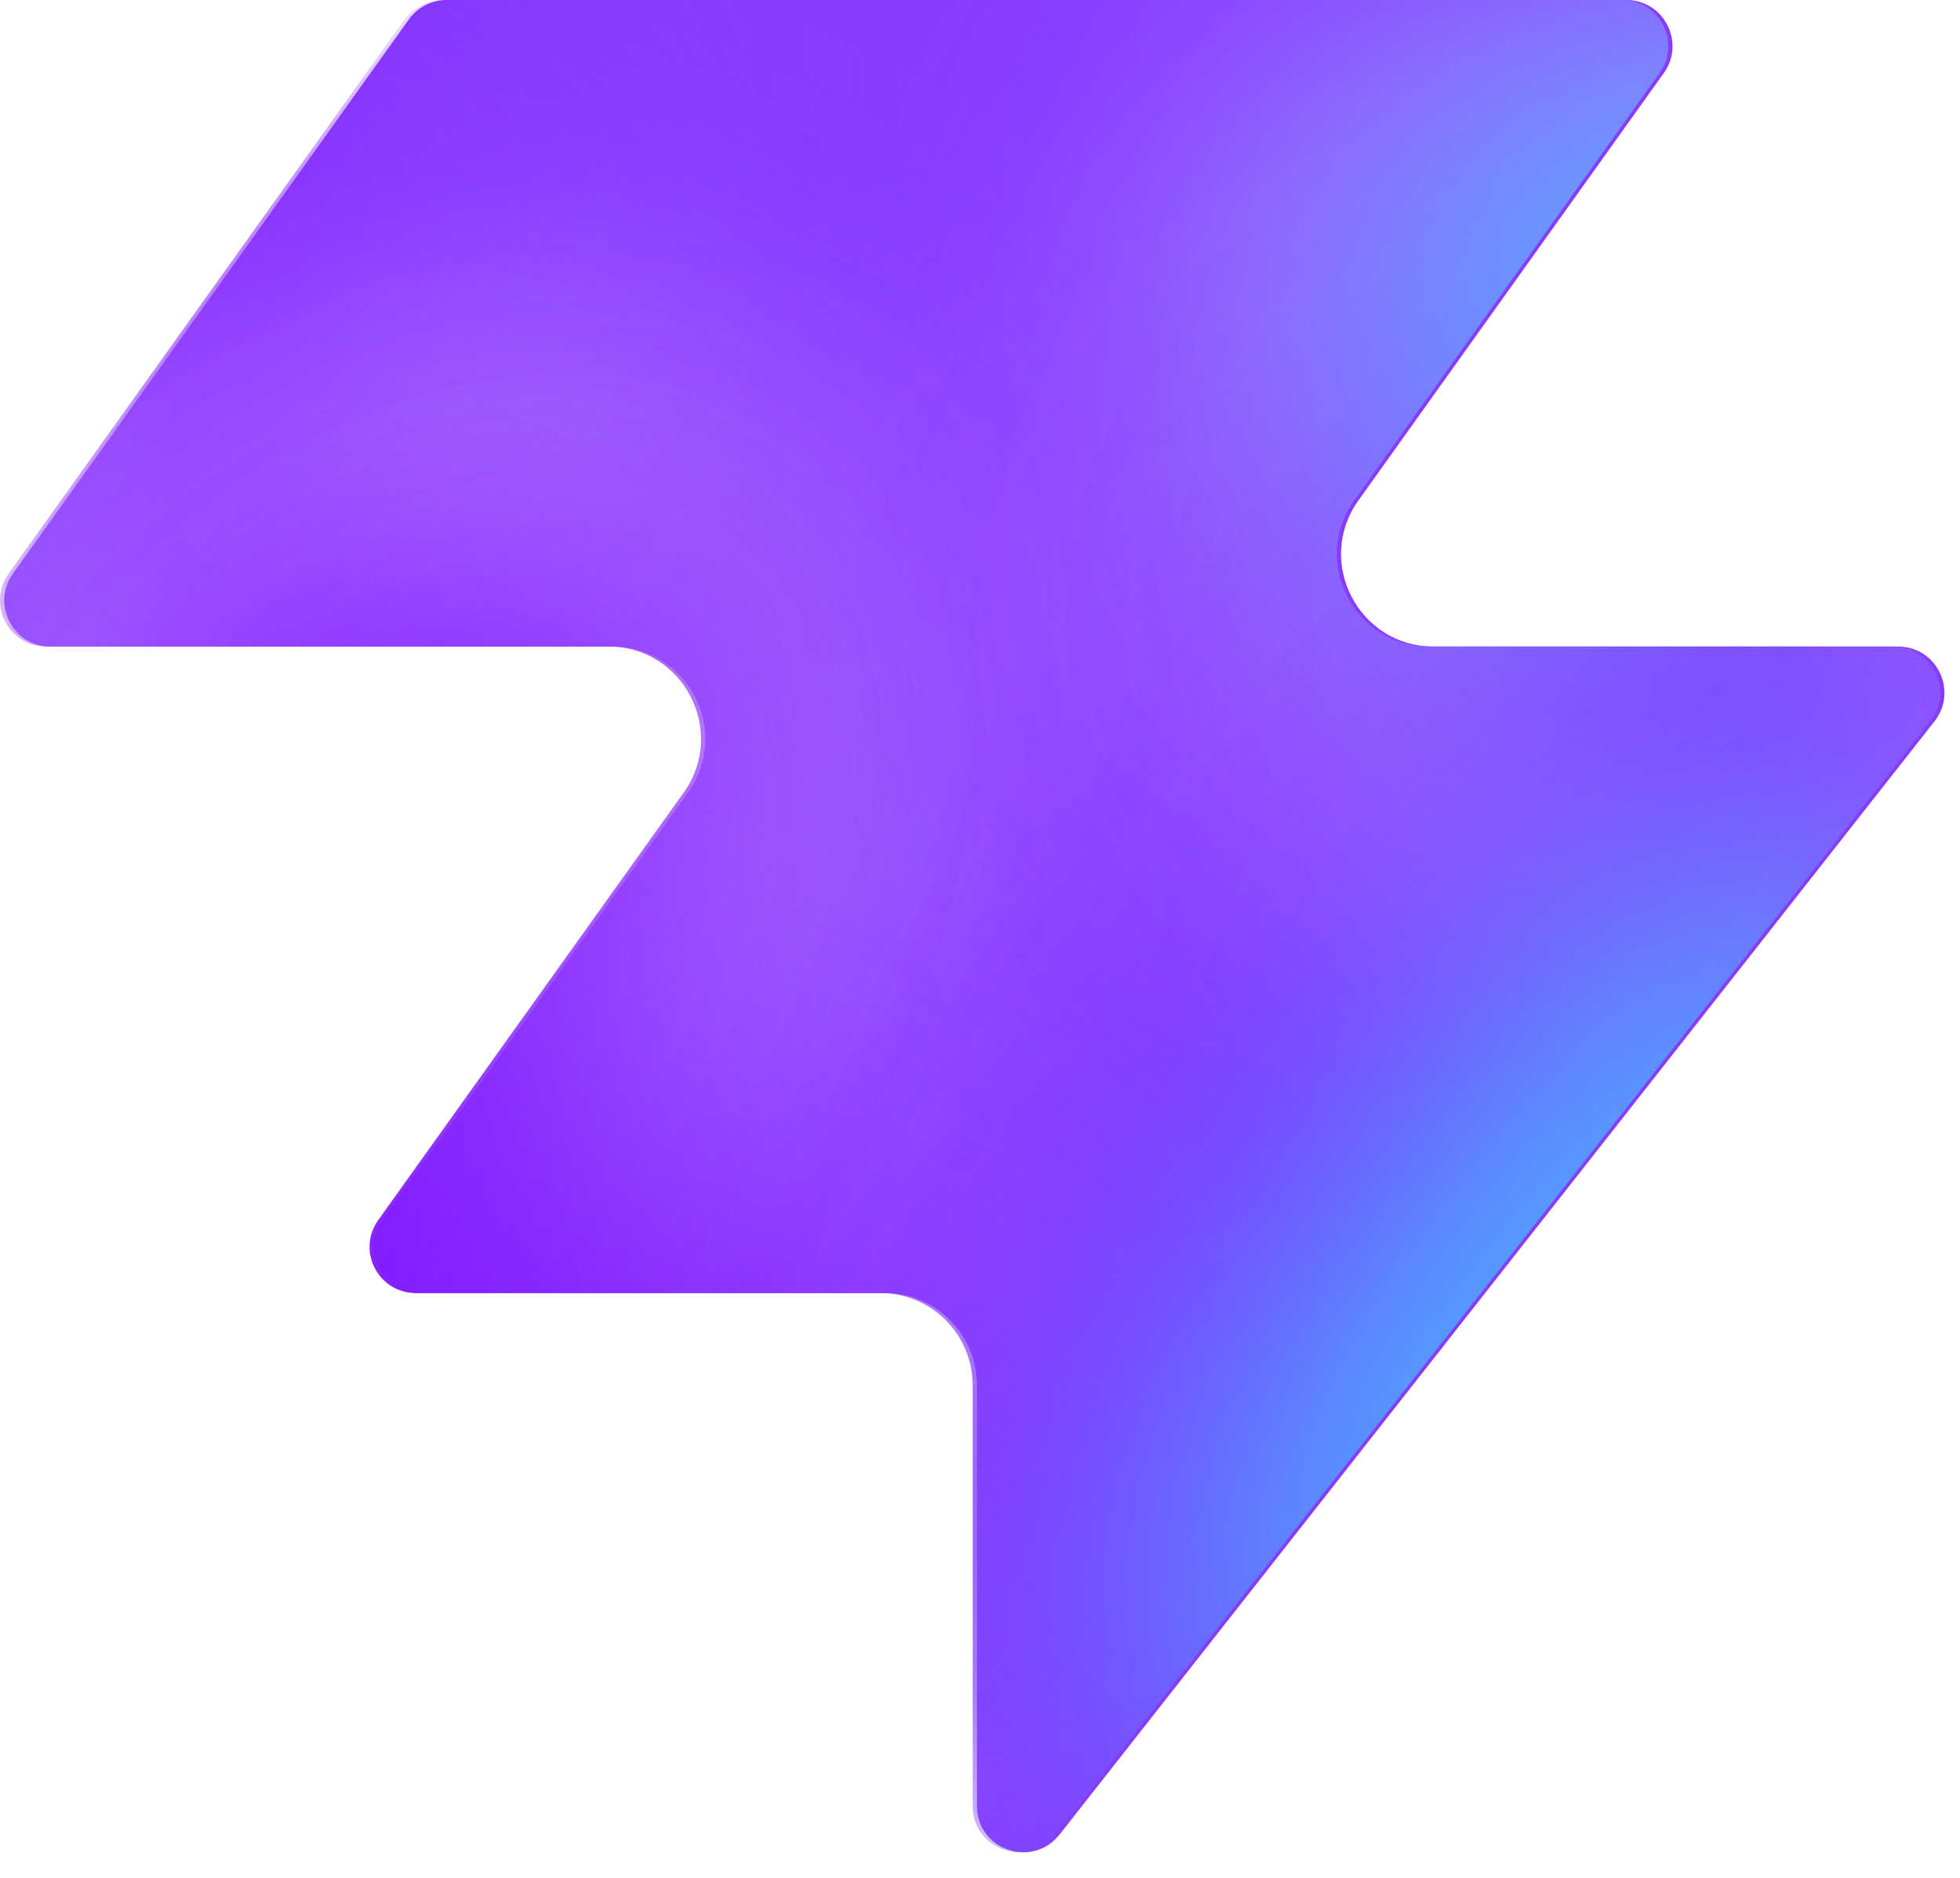
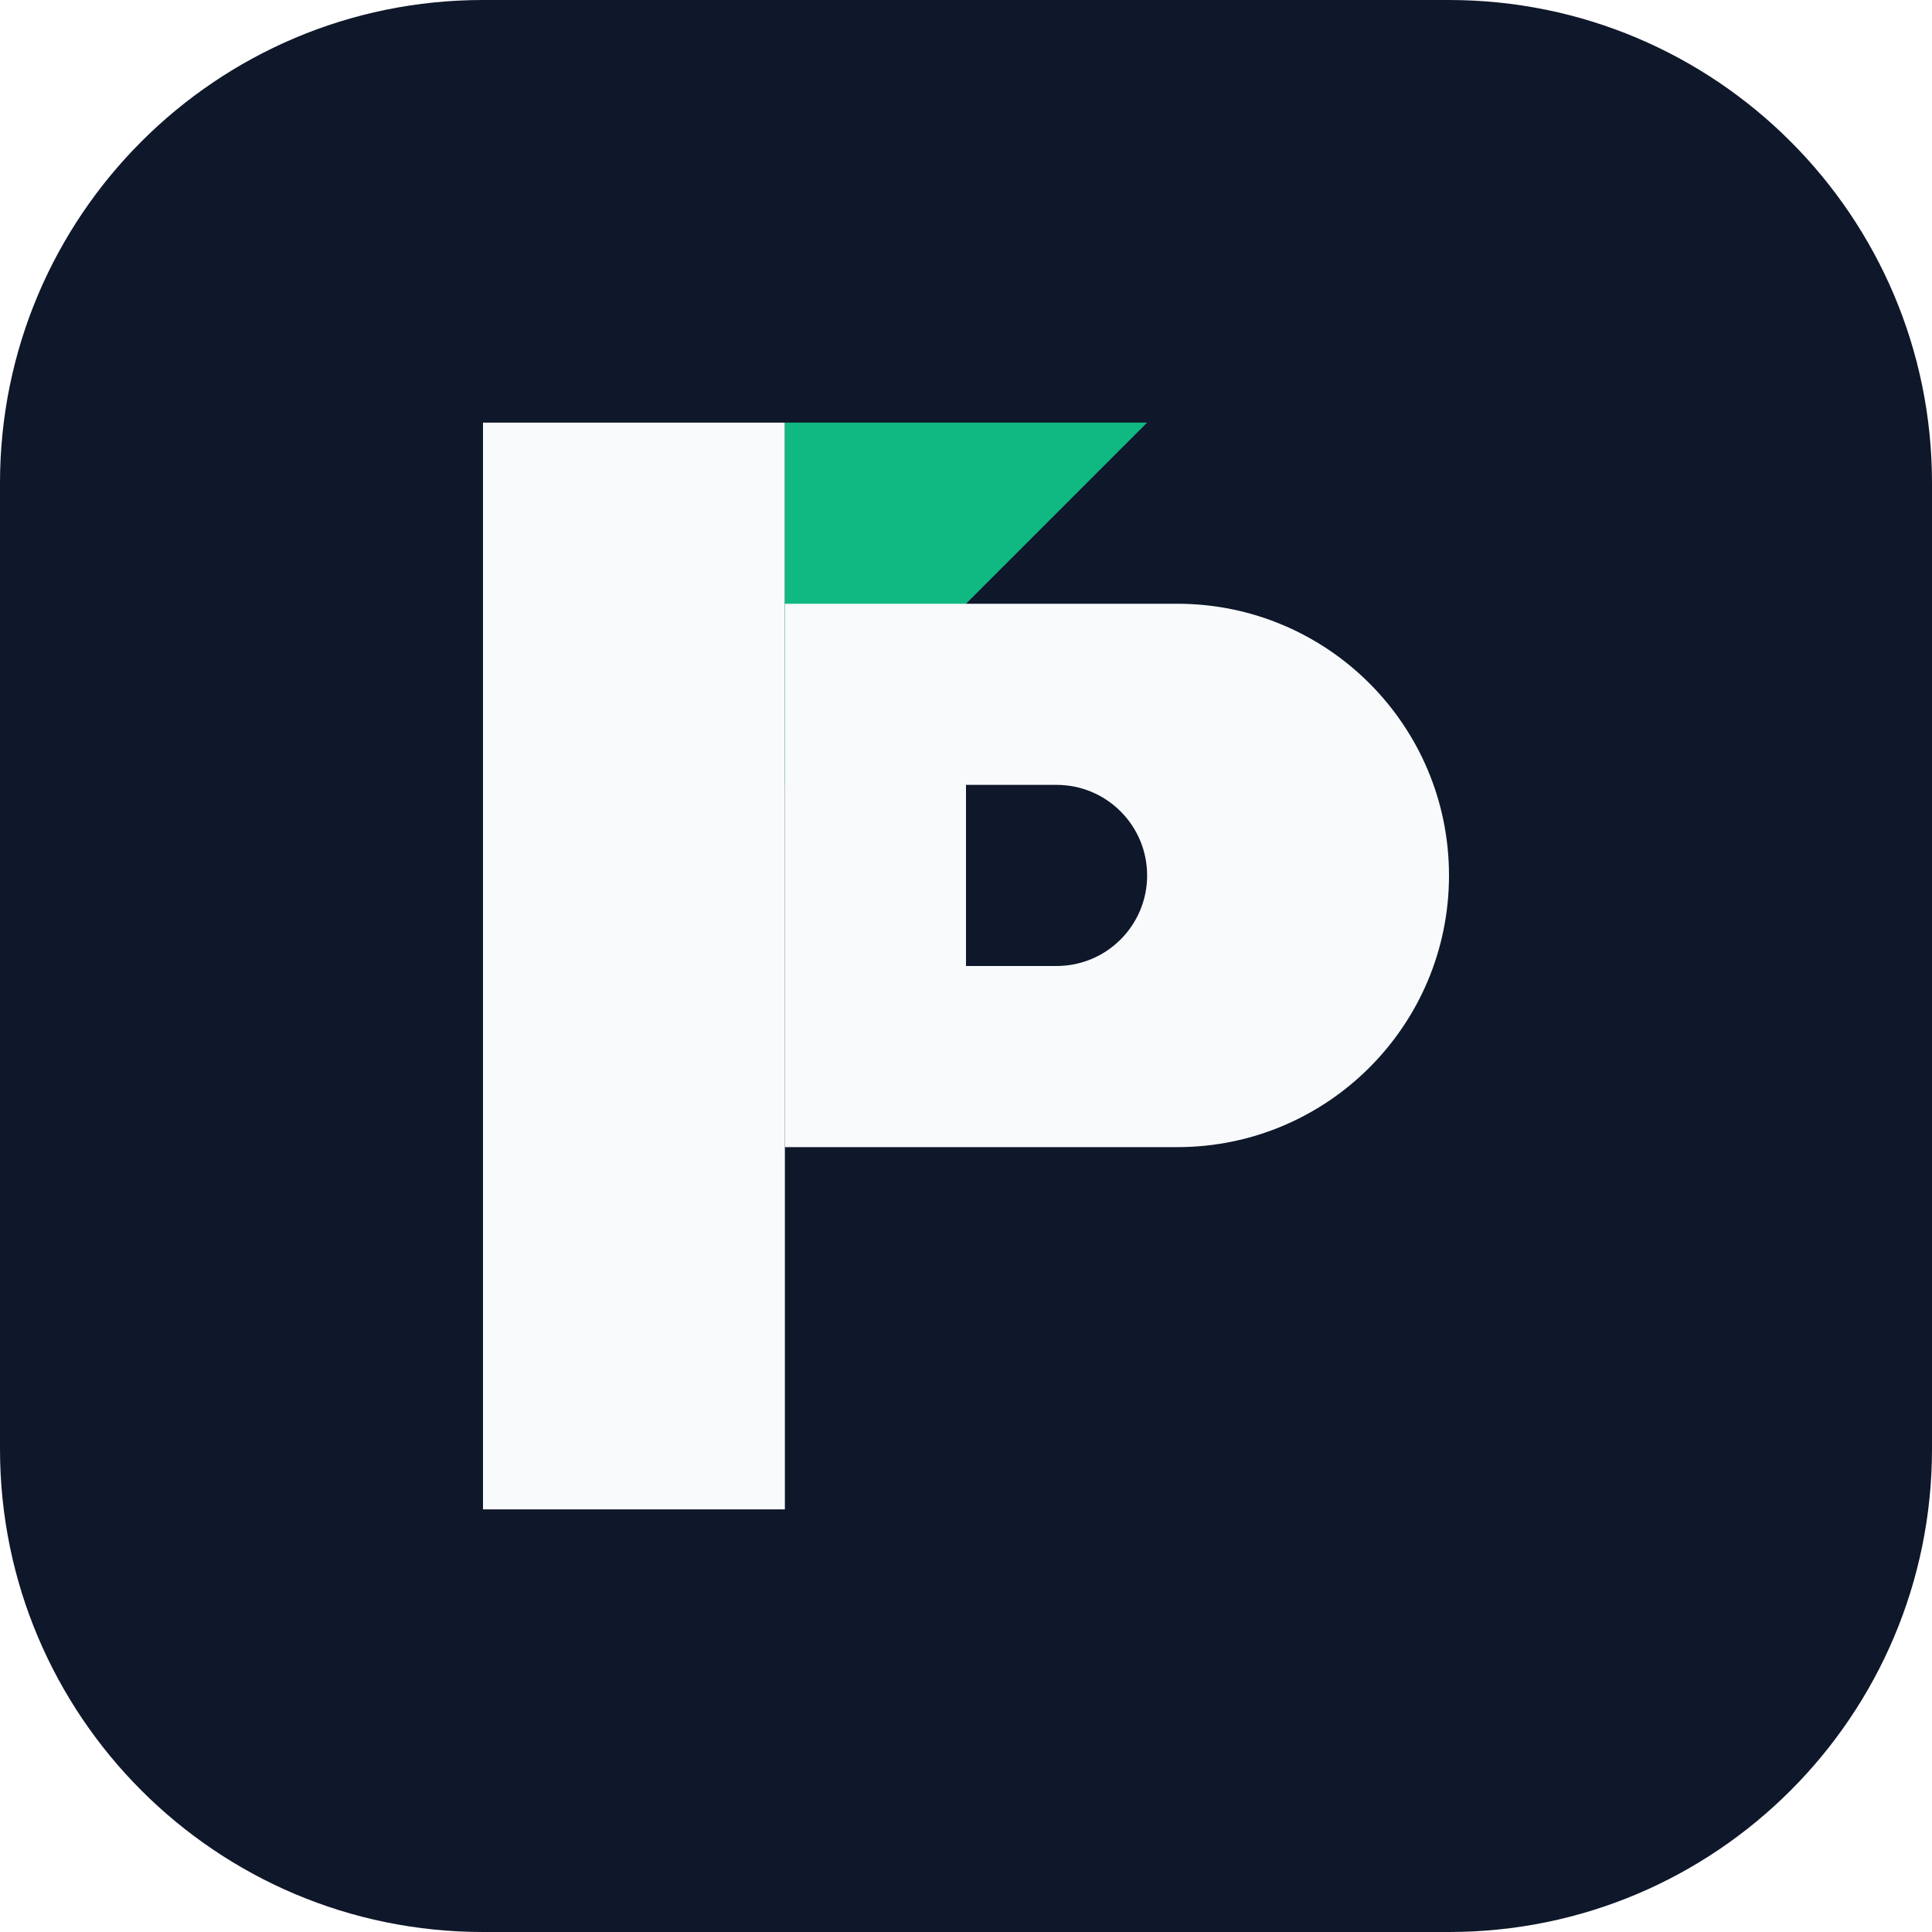
- <svg xmlns="http://www.w3.org/2000/svg" width="48" height="46" fill="none" viewBox="0 0 48 46">
-   <path fill="#863bff" d="M25.946 44.938c-.664.845-2.021.375-2.021-.698V33.937a2.26 2.26 0 0 0-2.262-2.262H10.287c-.92 0-1.456-1.04-.92-1.788l7.48-10.471c1.07-1.497 0-3.578-1.842-3.578H1.237c-.92 0-1.456-1.04-.92-1.788L10.013.474c.214-.297.556-.474.92-.474h28.894c.92 0 1.456 1.04.92 1.788l-7.48 10.471c-1.07 1.498 0 3.579 1.842 3.579h11.377c.943 0 1.473 1.088.89 1.83L25.947 44.94z" style="fill:#863bff;fill:color(display-p3 .525 .23 1);fill-opacity:1" />
-   <mask id="a" width="48" height="46" x="0" y="0" maskUnits="userSpaceOnUse" style="mask-type:alpha">
-     <path fill="#000" d="M25.842 44.938c-.664.844-2.021.375-2.021-.698V33.937a2.26 2.26 0 0 0-2.262-2.262H10.183c-.92 0-1.456-1.04-.92-1.788l7.48-10.471c1.07-1.498 0-3.579-1.842-3.579H1.133c-.92 0-1.456-1.04-.92-1.787L9.91.473c.214-.297.556-.474.92-.474h28.894c.92 0 1.456 1.04.92 1.788l-7.48 10.471c-1.07 1.498 0 3.578 1.842 3.578h11.377c.943 0 1.473 1.088.89 1.832L25.843 44.94z" style="fill:#000;fill-opacity:1" />
-   </mask>
-   <g mask="url(#a)">
-     <g filter="url(#b)">
-       <ellipse cx="5.508" cy="14.704" fill="#ede6ff" rx="5.508" ry="14.704" style="fill:#ede6ff;fill:color(display-p3 .927 .903 1);fill-opacity:1" transform="matrix(.00324 1 1 -.00324 -4.47 31.516)" />
-     </g>
-     <g filter="url(#c)">
-       <ellipse cx="10.399" cy="29.851" fill="#ede6ff" rx="10.399" ry="29.851" style="fill:#ede6ff;fill:color(display-p3 .927 .903 1);fill-opacity:1" transform="matrix(.00324 1 1 -.00324 -39.328 7.883)" />
-     </g>
-     <g filter="url(#d)">
-       <ellipse cx="5.508" cy="30.487" fill="#7e14ff" rx="5.508" ry="30.487" style="fill:#7e14ff;fill:color(display-p3 .492 .077 1);fill-opacity:1" transform="rotate(89.814 -25.913 -14.639)scale(1 -1)" />
-     </g>
-     <g filter="url(#e)">
-       <ellipse cx="5.508" cy="30.599" fill="#7e14ff" rx="5.508" ry="30.599" style="fill:#7e14ff;fill:color(display-p3 .492 .077 1);fill-opacity:1" transform="rotate(89.814 -32.644 -3.334)scale(1 -1)" />
-     </g>
-     <g filter="url(#f)">
-       <ellipse cx="5.508" cy="30.599" fill="#7e14ff" rx="5.508" ry="30.599" style="fill:#7e14ff;fill:color(display-p3 .492 .077 1);fill-opacity:1" transform="matrix(.00324 1 1 -.00324 -34.34 30.47)" />
-     </g>
-     <g filter="url(#g)">
-       <ellipse cx="14.072" cy="22.078" fill="#ede6ff" rx="14.072" ry="22.078" style="fill:#ede6ff;fill:color(display-p3 .927 .903 1);fill-opacity:1" transform="rotate(93.35 24.506 48.493)scale(-1 1)" />
-     </g>
-     <g filter="url(#h)">
-       <ellipse cx="3.47" cy="21.501" fill="#7e14ff" rx="3.47" ry="21.501" style="fill:#7e14ff;fill:color(display-p3 .492 .077 1);fill-opacity:1" transform="rotate(89.009 28.708 47.59)scale(-1 1)" />
-     </g>
-     <g filter="url(#i)">
-       <ellipse cx="3.47" cy="21.501" fill="#7e14ff" rx="3.47" ry="21.501" style="fill:#7e14ff;fill:color(display-p3 .492 .077 1);fill-opacity:1" transform="rotate(89.009 28.708 47.59)scale(-1 1)" />
-     </g>
-     <g filter="url(#j)">
-       <ellipse cx=".387" cy="8.972" fill="#7e14ff" rx="4.407" ry="29.108" style="fill:#7e14ff;fill:color(display-p3 .492 .077 1);fill-opacity:1" transform="rotate(39.51 .387 8.972)" />
-     </g>
-     <g filter="url(#k)">
-       <ellipse cx="47.523" cy="-6.092" fill="#7e14ff" rx="4.407" ry="29.108" style="fill:#7e14ff;fill:color(display-p3 .492 .077 1);fill-opacity:1" transform="rotate(37.892 47.523 -6.092)" />
-     </g>
-     <g filter="url(#l)">
-       <ellipse cx="41.412" cy="6.333" fill="#47bfff" rx="5.971" ry="9.665" style="fill:#47bfff;fill:color(display-p3 .28 .748 1);fill-opacity:1" transform="rotate(37.892 41.412 6.333)" />
-     </g>
-     <g filter="url(#m)">
-       <ellipse cx="-1.879" cy="38.332" fill="#7e14ff" rx="4.407" ry="29.108" style="fill:#7e14ff;fill:color(display-p3 .492 .077 1);fill-opacity:1" transform="rotate(37.892 -1.88 38.332)" />
-     </g>
-     <g filter="url(#n)">
-       <ellipse cx="-1.879" cy="38.332" fill="#7e14ff" rx="4.407" ry="29.108" style="fill:#7e14ff;fill:color(display-p3 .492 .077 1);fill-opacity:1" transform="rotate(37.892 -1.88 38.332)" />
-     </g>
-     <g filter="url(#o)">
-       <ellipse cx="35.651" cy="29.907" fill="#7e14ff" rx="4.407" ry="29.108" style="fill:#7e14ff;fill:color(display-p3 .492 .077 1);fill-opacity:1" transform="rotate(37.892 35.651 29.907)" />
-     </g>
-     <g filter="url(#p)">
-       <ellipse cx="38.418" cy="32.4" fill="#47bfff" rx="5.971" ry="15.297" style="fill:#47bfff;fill:color(display-p3 .28 .748 1);fill-opacity:1" transform="rotate(37.892 38.418 32.4)" />
-     </g>
-   </g>
-   <defs>
-     <filter id="b" width="60.045" height="41.654" x="-19.77" y="16.149" color-interpolation-filters="sRGB" filterUnits="userSpaceOnUse">
-       <feFlood flood-opacity="0" result="BackgroundImageFix" />
-       <feBlend in="SourceGraphic" in2="BackgroundImageFix" result="shape" />
-       <feGaussianBlur result="effect1_foregroundBlur_2002_17158" stdDeviation="7.659" />
-     </filter>
-     <filter id="c" width="90.34" height="51.437" x="-54.613" y="-7.533" color-interpolation-filters="sRGB" filterUnits="userSpaceOnUse">
-       <feFlood flood-opacity="0" result="BackgroundImageFix" />
-       <feBlend in="SourceGraphic" in2="BackgroundImageFix" result="shape" />
-       <feGaussianBlur result="effect1_foregroundBlur_2002_17158" stdDeviation="7.659" />
-     </filter>
-     <filter id="d" width="79.355" height="29.4" x="-49.64" y="2.03" color-interpolation-filters="sRGB" filterUnits="userSpaceOnUse">
-       <feFlood flood-opacity="0" result="BackgroundImageFix" />
-       <feBlend in="SourceGraphic" in2="BackgroundImageFix" result="shape" />
-       <feGaussianBlur result="effect1_foregroundBlur_2002_17158" stdDeviation="4.596" />
-     </filter>
-     <filter id="e" width="79.579" height="29.4" x="-45.045" y="20.029" color-interpolation-filters="sRGB" filterUnits="userSpaceOnUse">
-       <feFlood flood-opacity="0" result="BackgroundImageFix" />
-       <feBlend in="SourceGraphic" in2="BackgroundImageFix" result="shape" />
-       <feGaussianBlur result="effect1_foregroundBlur_2002_17158" stdDeviation="4.596" />
-     </filter>
-     <filter id="f" width="79.579" height="29.4" x="-43.513" y="21.178" color-interpolation-filters="sRGB" filterUnits="userSpaceOnUse">
-       <feFlood flood-opacity="0" result="BackgroundImageFix" />
-       <feBlend in="SourceGraphic" in2="BackgroundImageFix" result="shape" />
-       <feGaussianBlur result="effect1_foregroundBlur_2002_17158" stdDeviation="4.596" />
-     </filter>
-     <filter id="g" width="74.749" height="58.852" x="15.756" y="-17.901" color-interpolation-filters="sRGB" filterUnits="userSpaceOnUse">
-       <feFlood flood-opacity="0" result="BackgroundImageFix" />
-       <feBlend in="SourceGraphic" in2="BackgroundImageFix" result="shape" />
-       <feGaussianBlur result="effect1_foregroundBlur_2002_17158" stdDeviation="7.659" />
-     </filter>
-     <filter id="h" width="61.377" height="25.362" x="23.548" y="2.284" color-interpolation-filters="sRGB" filterUnits="userSpaceOnUse">
-       <feFlood flood-opacity="0" result="BackgroundImageFix" />
-       <feBlend in="SourceGraphic" in2="BackgroundImageFix" result="shape" />
-       <feGaussianBlur result="effect1_foregroundBlur_2002_17158" stdDeviation="4.596" />
-     </filter>
-     <filter id="i" width="61.377" height="25.362" x="23.548" y="2.284" color-interpolation-filters="sRGB" filterUnits="userSpaceOnUse">
-       <feFlood flood-opacity="0" result="BackgroundImageFix" />
-       <feBlend in="SourceGraphic" in2="BackgroundImageFix" result="shape" />
-       <feGaussianBlur result="effect1_foregroundBlur_2002_17158" stdDeviation="4.596" />
-     </filter>
-     <filter id="j" width="56.045" height="63.649" x="-27.636" y="-22.853" color-interpolation-filters="sRGB" filterUnits="userSpaceOnUse">
-       <feFlood flood-opacity="0" result="BackgroundImageFix" />
-       <feBlend in="SourceGraphic" in2="BackgroundImageFix" result="shape" />
-       <feGaussianBlur result="effect1_foregroundBlur_2002_17158" stdDeviation="4.596" />
-     </filter>
-     <filter id="k" width="54.814" height="64.646" x="20.116" y="-38.415" color-interpolation-filters="sRGB" filterUnits="userSpaceOnUse">
-       <feFlood flood-opacity="0" result="BackgroundImageFix" />
-       <feBlend in="SourceGraphic" in2="BackgroundImageFix" result="shape" />
-       <feGaussianBlur result="effect1_foregroundBlur_2002_17158" stdDeviation="4.596" />
-     </filter>
-     <filter id="l" width="33.541" height="35.313" x="24.641" y="-11.323" color-interpolation-filters="sRGB" filterUnits="userSpaceOnUse">
-       <feFlood flood-opacity="0" result="BackgroundImageFix" />
-       <feBlend in="SourceGraphic" in2="BackgroundImageFix" result="shape" />
-       <feGaussianBlur result="effect1_foregroundBlur_2002_17158" stdDeviation="4.596" />
-     </filter>
-     <filter id="m" width="54.814" height="64.646" x="-29.286" y="6.009" color-interpolation-filters="sRGB" filterUnits="userSpaceOnUse">
-       <feFlood flood-opacity="0" result="BackgroundImageFix" />
-       <feBlend in="SourceGraphic" in2="BackgroundImageFix" result="shape" />
-       <feGaussianBlur result="effect1_foregroundBlur_2002_17158" stdDeviation="4.596" />
-     </filter>
-     <filter id="n" width="54.814" height="64.646" x="-29.286" y="6.009" color-interpolation-filters="sRGB" filterUnits="userSpaceOnUse">
-       <feFlood flood-opacity="0" result="BackgroundImageFix" />
-       <feBlend in="SourceGraphic" in2="BackgroundImageFix" result="shape" />
-       <feGaussianBlur result="effect1_foregroundBlur_2002_17158" stdDeviation="4.596" />
-     </filter>
-     <filter id="o" width="54.814" height="64.646" x="8.244" y="-2.416" color-interpolation-filters="sRGB" filterUnits="userSpaceOnUse">
-       <feFlood flood-opacity="0" result="BackgroundImageFix" />
-       <feBlend in="SourceGraphic" in2="BackgroundImageFix" result="shape" />
-       <feGaussianBlur result="effect1_foregroundBlur_2002_17158" stdDeviation="4.596" />
-     </filter>
-     <filter id="p" width="39.409" height="43.623" x="18.713" y="10.588" color-interpolation-filters="sRGB" filterUnits="userSpaceOnUse">
-       <feFlood flood-opacity="0" result="BackgroundImageFix" />
-       <feBlend in="SourceGraphic" in2="BackgroundImageFix" result="shape" />
-       <feGaussianBlur result="effect1_foregroundBlur_2002_17158" stdDeviation="4.596" />
-     </filter>
-   </defs>
+ <svg xmlns="http://www.w3.org/2000/svg" viewBox="0 0 32 32" fill="none">
+   <rect width="32" height="32" rx="8" fill="#0f172a" />
+   <path d="M8 7h5v18H8V7z" fill="#f8fafc" />
+   <path d="M13 7l6 0l-6 6z" fill="#10b981" />
+   <path fill-rule="evenodd" clip-rule="evenodd" d="M13 10h6.5a4.5 4.5 0 014.5 4.5v0a4.5 4.5 0 01-4.5 4.5H13V10zm4.5 3h-1.5v3h1.5a1.5 1.5 0 001.5-1.5v0a1.5 1.5 0 00-1.5-1.5z" fill="#f8fafc" />
</svg>
